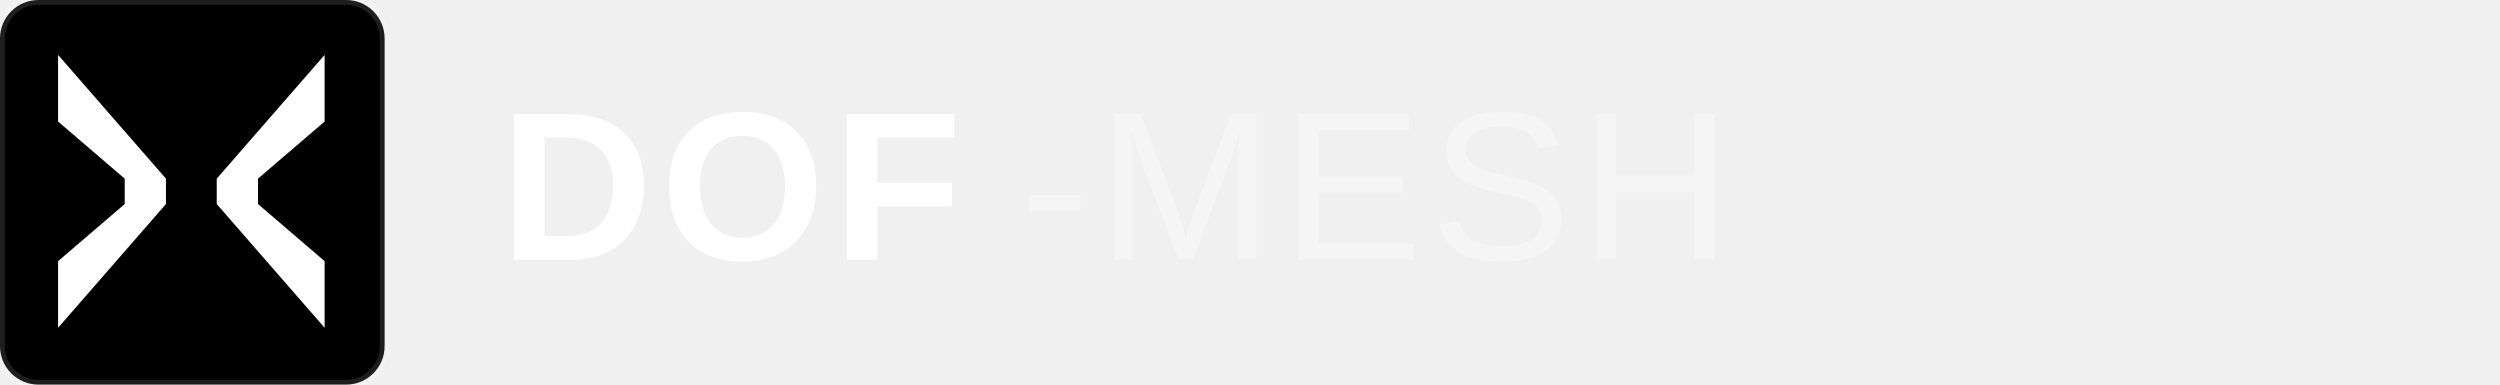
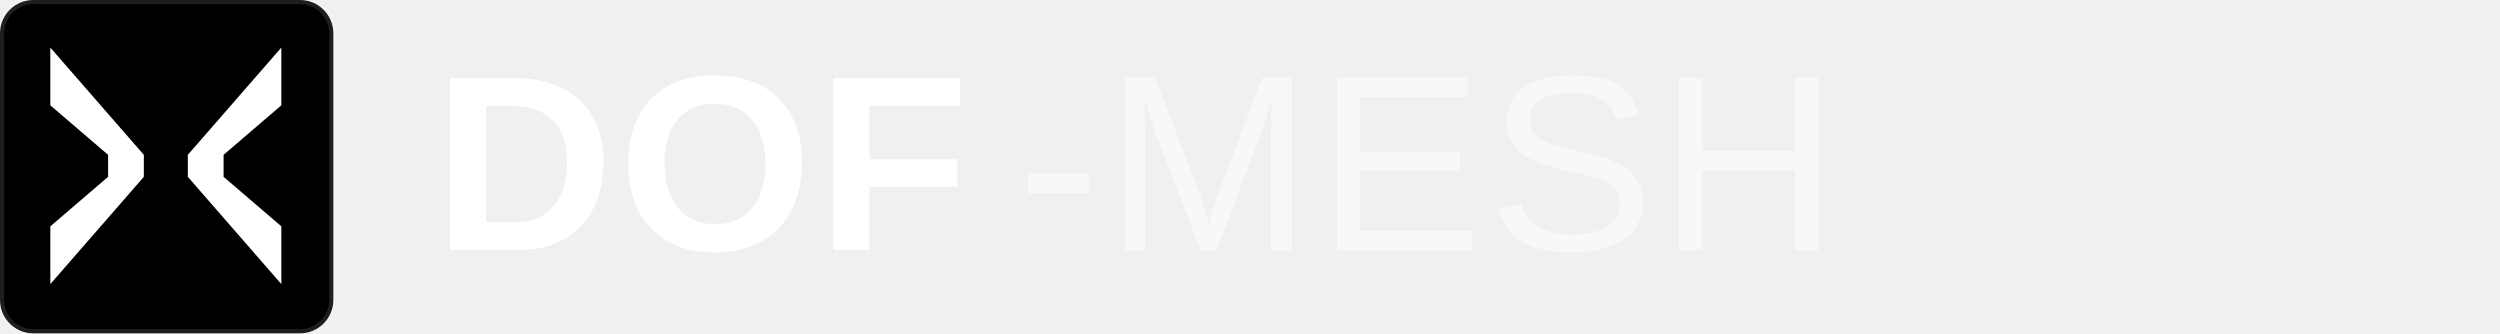
- <svg xmlns="http://www.w3.org/2000/svg" viewBox="0 0 260 40" width="260" height="40">
+ <svg xmlns="http://www.w3.org/2000/svg" viewBox="0 0 300 40" width="300" height="40">
  <rect x="0" y="0" width="40" height="40" rx="4" fill="#000000" stroke="rgba(255,255,255,0.12)" stroke-width="1" />
  <g transform="translate(3.4,3.4) scale(0.33)">
    <polygon points="8,7 42,46 42,54 8,93 8,72 29,54 29,46 8,28" fill="#FFFFFF" />
    <polygon points="92,7 58,46 58,54 92,93 92,72 71,54 71,46 92,28" fill="#FFFFFF" />
  </g>
-   <text x="52" y="27" font-family="'IBM Plex Sans','Helvetica Neue',Arial,sans-serif" font-size="22" font-weight="600" letter-spacing="0.8" fill="#FFFFFF">DOF</text>
-   <text x="106" y="27" font-family="'IBM Plex Sans','Helvetica Neue',Arial,sans-serif" font-size="22" font-weight="300" letter-spacing="0.8" fill="rgba(255,255,255,0.32)">-MESH</text>
+   <text x="52" y="30" font-family="'IBM Plex Sans','Helvetica Neue',Arial,sans-serif" font-size="30" font-weight="600" letter-spacing="0.5" fill="#FFFFFF">DOF</text>
+   <text x="122" y="30" font-family="'IBM Plex Sans','Helvetica Neue',Arial,sans-serif" font-size="30" font-weight="300" letter-spacing="0.5" fill="rgba(255,255,255,0.50)">-MESH</text>
</svg>
